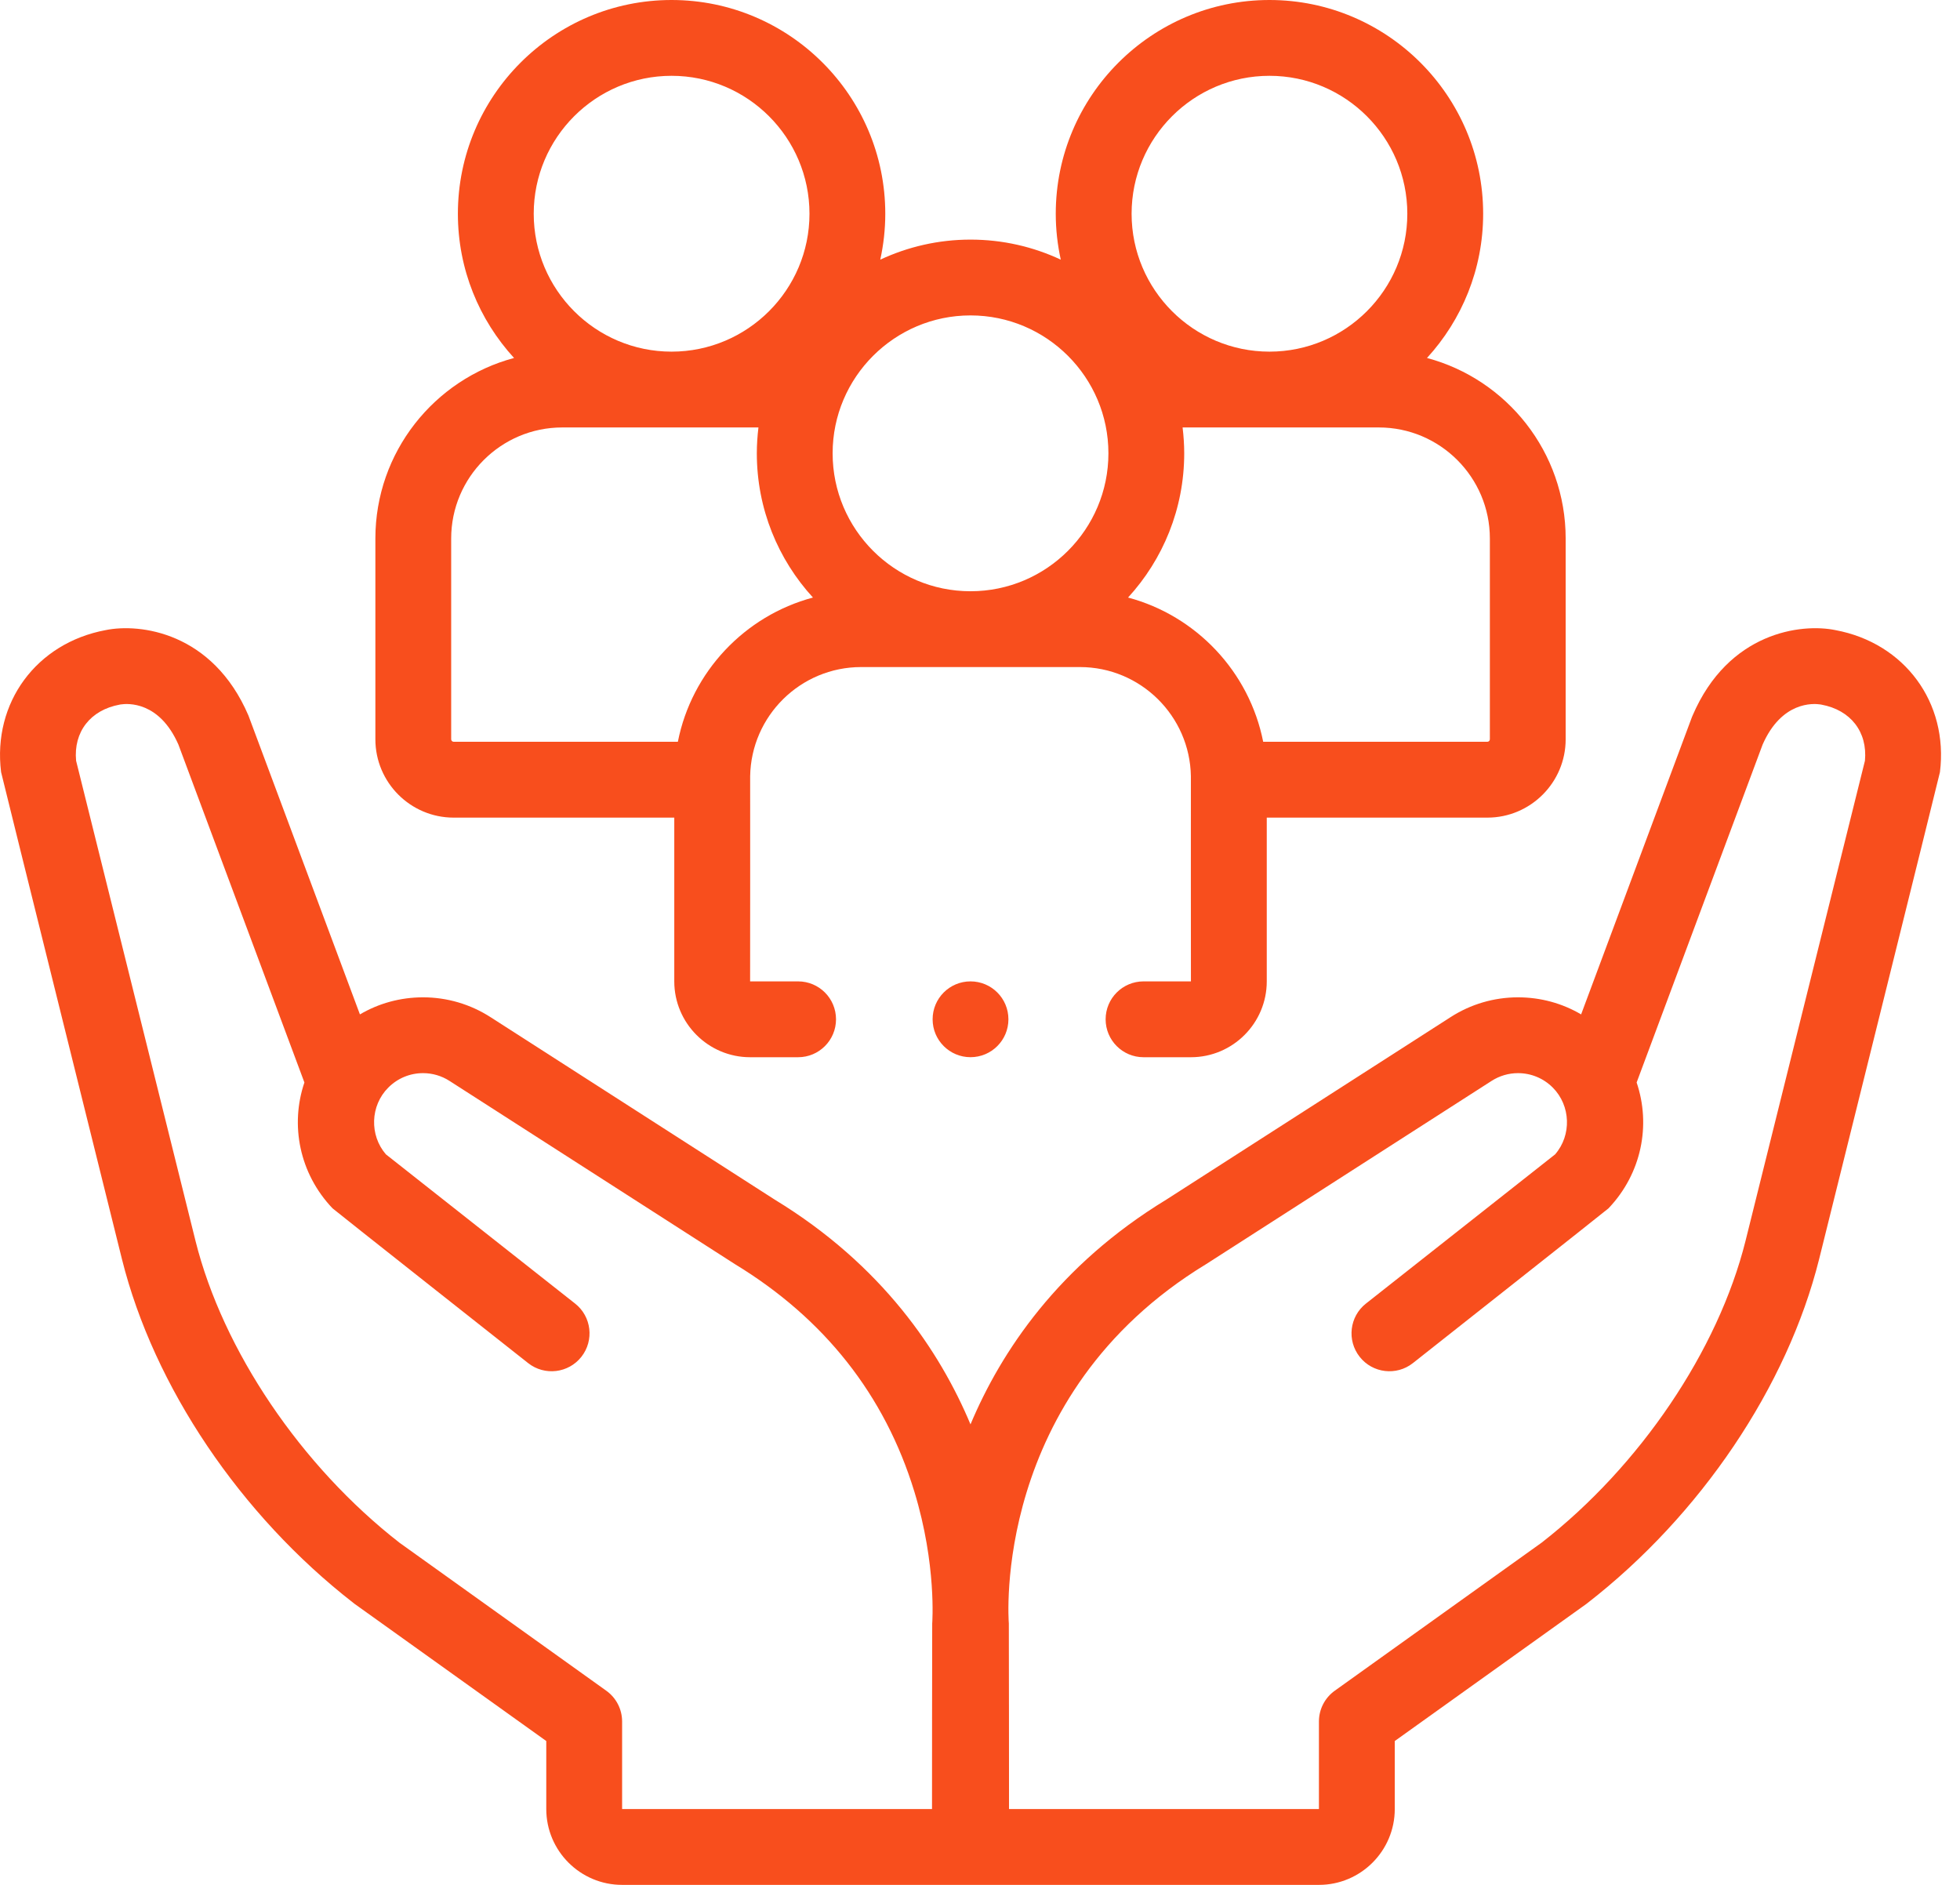
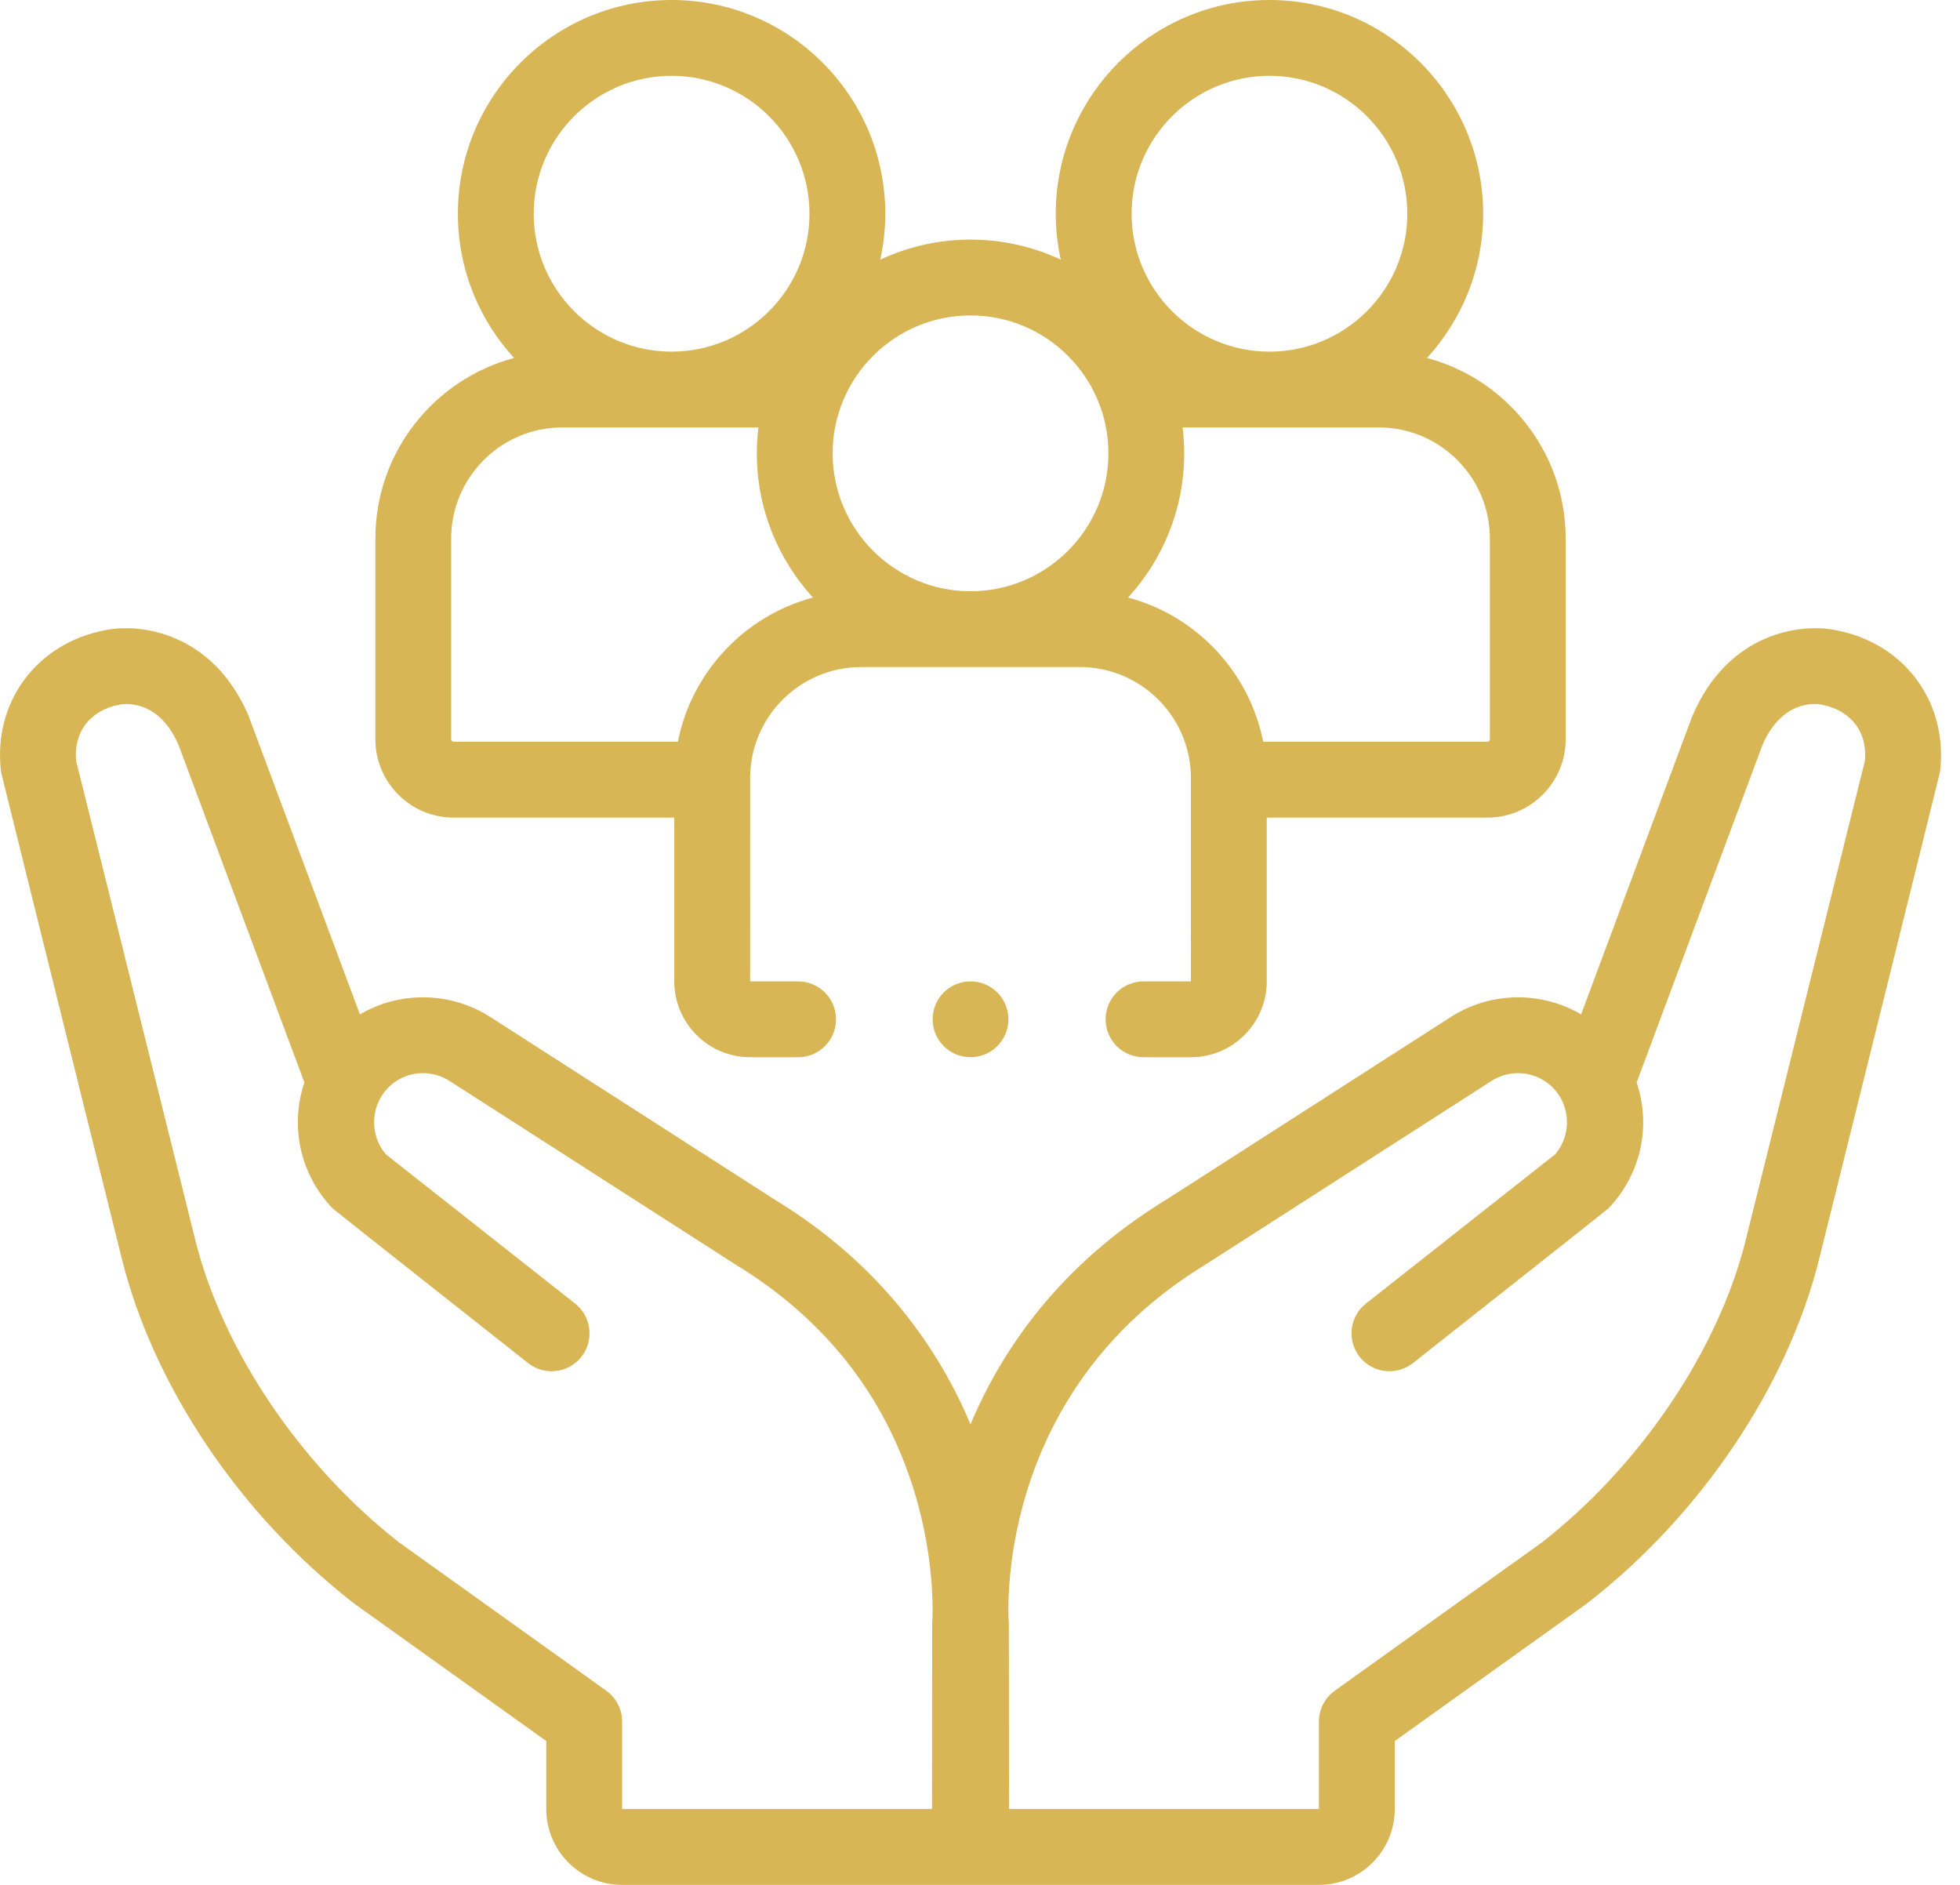
<svg xmlns="http://www.w3.org/2000/svg" width="52" height="50" viewBox="0 0 52 50" fill="none">
-   <path d="M48.695 16.715C47.791 16.529 45.857 16.765 44.906 18.98C44.899 18.995 44.893 19.01 44.887 19.025L41.948 26.909C41.445 26.613 40.871 26.456 40.273 26.456C39.637 26.456 39.018 26.638 38.484 26.982L30.945 31.821C28.084 33.563 26.56 35.85 25.748 37.784C24.937 35.85 23.413 33.563 20.552 31.821L13.014 26.982C12.479 26.638 11.86 26.456 11.224 26.456C10.626 26.456 10.052 26.613 9.549 26.909C9.549 26.909 6.598 18.995 6.591 18.98C5.64 16.765 3.707 16.529 2.802 16.715C0.965 17.058 -0.2 18.64 0.029 20.482C0.034 20.522 3.236 33.404 3.236 33.404C4.081 36.784 6.378 40.193 9.38 42.524C9.39 42.532 9.401 42.54 9.411 42.548L14.493 46.184V47.988C14.493 49.098 15.396 50 16.505 50H34.992C36.101 50 37.004 49.098 37.004 47.988V46.184L42.086 42.548C42.096 42.54 42.107 42.532 42.117 42.524C45.119 40.193 47.416 36.784 48.262 33.403C48.262 33.403 51.464 20.522 51.468 20.482C51.697 18.639 50.532 17.057 48.695 16.715ZM24.732 43.068C24.729 43.098 24.727 47.988 24.727 47.988H16.505V45.667C16.505 45.342 16.349 45.038 16.084 44.849L10.598 40.923C7.987 38.89 5.914 35.824 5.187 32.917L2.019 20.18C1.947 19.416 2.397 18.834 3.177 18.691C3.197 18.688 3.188 18.69 3.199 18.687C3.392 18.657 4.229 18.602 4.734 19.753L8.076 28.715C7.694 29.841 7.941 31.127 8.822 32.053C8.855 32.088 14.012 36.159 14.012 36.159C14.448 36.503 15.081 36.428 15.425 35.992C15.768 35.556 15.694 34.923 15.258 34.58L10.238 30.621C9.799 30.112 9.822 29.33 10.302 28.85C10.549 28.603 10.876 28.467 11.224 28.467C11.473 28.467 11.716 28.538 11.927 28.674C11.927 28.674 19.49 33.529 19.497 33.533C21.872 34.977 23.474 37.007 24.258 39.567C24.853 41.512 24.732 43.056 24.732 43.068ZM49.478 20.18L46.31 32.916C45.583 35.824 43.51 38.89 40.899 40.923L35.413 44.849C35.148 45.038 34.992 45.342 34.992 45.667V47.988H26.77C26.77 47.988 26.768 43.098 26.765 43.068C26.76 43.007 26.287 37.006 32 33.533C32.007 33.529 39.571 28.674 39.571 28.674C39.781 28.539 40.024 28.467 40.273 28.467C40.621 28.467 40.949 28.603 41.195 28.849C41.675 29.33 41.699 30.112 41.259 30.621L36.239 34.58C35.803 34.923 35.729 35.556 36.073 35.992C36.416 36.428 37.049 36.503 37.485 36.159C37.485 36.159 42.642 32.088 42.675 32.053C43.556 31.127 43.803 29.842 43.421 28.715L46.763 19.752C47.268 18.602 48.106 18.657 48.298 18.687C48.309 18.69 48.3 18.687 48.32 18.691C49.1 18.834 49.55 19.416 49.478 20.18Z" fill="#F84E1D" />
-   <path d="M12.036 21.689H17.889V26.033C17.889 27.142 18.792 28.045 19.901 28.045H21.174C21.73 28.045 22.18 27.595 22.18 27.039C22.18 26.483 21.73 26.033 21.174 26.033H19.901C19.901 26.033 19.905 20.622 19.902 20.592C19.928 18.99 21.238 17.695 22.846 17.695H28.651C30.258 17.695 31.569 18.99 31.595 20.592C31.592 20.622 31.596 26.033 31.596 26.033H30.339C29.784 26.033 29.333 26.483 29.333 27.039C29.333 27.595 29.784 28.045 30.339 28.045H31.596C32.705 28.045 33.608 27.142 33.608 26.033V21.689H39.461C40.606 21.689 41.538 20.756 41.538 19.611V14.285C41.538 11.993 39.975 10.061 37.859 9.496C38.784 8.486 39.349 7.143 39.349 5.67C39.349 2.543 36.806 0 33.679 0C30.553 0 28.01 2.543 28.01 5.67C28.01 6.088 28.057 6.495 28.143 6.888C27.415 6.547 26.604 6.356 25.748 6.356C24.893 6.356 24.082 6.548 23.354 6.888C23.44 6.495 23.487 6.088 23.487 5.67C23.487 2.543 20.944 0 17.817 0C14.691 0 12.148 2.543 12.148 5.67C12.148 7.143 12.713 8.486 13.638 9.496C11.522 10.061 9.959 11.993 9.959 14.285V19.611C9.959 20.757 10.891 21.689 12.036 21.689ZM39.527 14.285V19.611C39.527 19.647 39.497 19.677 39.461 19.677H33.513C33.146 17.821 31.74 16.335 29.928 15.851C30.853 14.842 31.418 13.499 31.418 12.025C31.418 11.793 31.402 11.564 31.375 11.339H36.581C38.205 11.339 39.527 12.661 39.527 14.285ZM33.68 2.011C35.697 2.011 37.337 3.652 37.337 5.67C37.337 7.687 35.697 9.328 33.68 9.328C31.663 9.328 30.022 7.687 30.022 5.67C30.022 3.652 31.663 2.011 33.68 2.011ZM29.407 12.025C29.407 14.043 27.766 15.684 25.748 15.684C23.732 15.684 22.09 14.043 22.09 12.025C22.09 10.008 23.732 8.367 25.748 8.367C27.766 8.367 29.407 10.008 29.407 12.025ZM17.817 2.011C19.834 2.011 21.476 3.652 21.476 5.67C21.476 7.687 19.834 9.328 17.817 9.328C15.8 9.328 14.16 7.687 14.16 5.67C14.16 3.652 15.8 2.011 17.817 2.011ZM11.97 14.285C11.97 12.661 13.292 11.339 14.916 11.339H20.122C20.095 11.564 20.079 11.793 20.079 12.025C20.079 13.499 20.644 14.842 21.568 15.851C19.757 16.335 18.351 17.821 17.984 19.677H12.036C12 19.677 11.97 19.647 11.97 19.611V14.285Z" fill="#F84E1D" />
-   <path d="M25.748 28.044C26.304 28.044 26.754 27.594 26.754 27.039C26.754 26.483 26.304 26.033 25.748 26.033C25.193 26.033 24.743 26.483 24.743 27.039C24.743 27.594 25.193 28.044 25.748 28.044Z" fill="#F84E1D" />
+   <path d="M48.695 16.715C47.791 16.529 45.857 16.765 44.906 18.98C44.899 18.995 44.893 19.01 44.887 19.025L41.948 26.909C41.445 26.613 40.871 26.456 40.273 26.456C39.637 26.456 39.018 26.638 38.484 26.982L30.945 31.821C28.084 33.563 26.56 35.85 25.748 37.784C24.937 35.85 23.413 33.563 20.552 31.821L13.014 26.982C12.479 26.638 11.86 26.456 11.224 26.456C10.626 26.456 10.052 26.613 9.549 26.909C9.549 26.909 6.598 18.995 6.591 18.98C5.64 16.765 3.707 16.529 2.802 16.715C0.965 17.058 -0.2 18.64 0.029 20.482C0.034 20.522 3.236 33.404 3.236 33.404C4.081 36.784 6.378 40.193 9.38 42.524C9.39 42.532 9.401 42.54 9.411 42.548L14.493 46.184V47.988C14.493 49.098 15.396 50 16.505 50H34.992C36.101 50 37.004 49.098 37.004 47.988V46.184L42.086 42.548C42.096 42.54 42.107 42.532 42.117 42.524C45.119 40.193 47.416 36.784 48.262 33.403C48.262 33.403 51.464 20.522 51.468 20.482C51.697 18.639 50.532 17.057 48.695 16.715ZM24.732 43.068C24.729 43.098 24.727 47.988 24.727 47.988H16.505V45.667C16.505 45.342 16.349 45.038 16.084 44.849L10.598 40.923C7.987 38.89 5.914 35.824 5.187 32.917L2.019 20.18C1.947 19.416 2.397 18.834 3.177 18.691C3.197 18.688 3.188 18.69 3.199 18.687C3.392 18.657 4.229 18.602 4.734 19.753L8.076 28.715C7.694 29.841 7.941 31.127 8.822 32.053C8.855 32.088 14.012 36.159 14.012 36.159C14.448 36.503 15.081 36.428 15.425 35.992C15.768 35.556 15.694 34.923 15.258 34.58L10.238 30.621C9.799 30.112 9.822 29.33 10.302 28.85C10.549 28.603 10.876 28.467 11.224 28.467C11.473 28.467 11.716 28.538 11.927 28.674C11.927 28.674 19.49 33.529 19.497 33.533C21.872 34.977 23.474 37.007 24.258 39.567C24.853 41.512 24.732 43.056 24.732 43.068ZM49.478 20.18L46.31 32.916C45.583 35.824 43.51 38.89 40.899 40.923L35.413 44.849C35.148 45.038 34.992 45.342 34.992 45.667V47.988H26.77C26.77 47.988 26.768 43.098 26.765 43.068C26.76 43.007 26.287 37.006 32 33.533C32.007 33.529 39.571 28.674 39.571 28.674C39.781 28.539 40.024 28.467 40.273 28.467C40.621 28.467 40.949 28.603 41.195 28.849C41.675 29.33 41.699 30.112 41.259 30.621L36.239 34.58C35.803 34.923 35.729 35.556 36.073 35.992C36.416 36.428 37.049 36.503 37.485 36.159C37.485 36.159 42.642 32.088 42.675 32.053C43.556 31.127 43.803 29.842 43.421 28.715L46.763 19.752C47.268 18.602 48.106 18.657 48.298 18.687C48.309 18.69 48.3 18.687 48.32 18.691C49.1 18.834 49.55 19.416 49.478 20.18Z" fill="#D8B655" />
+   <path d="M12.036 21.689H17.889V26.033C17.889 27.142 18.792 28.045 19.901 28.045H21.174C21.73 28.045 22.18 27.595 22.18 27.039C22.18 26.483 21.73 26.033 21.174 26.033H19.901C19.901 26.033 19.905 20.622 19.902 20.592C19.928 18.99 21.238 17.695 22.846 17.695H28.651C30.258 17.695 31.569 18.99 31.595 20.592C31.592 20.622 31.596 26.033 31.596 26.033H30.339C29.784 26.033 29.333 26.483 29.333 27.039C29.333 27.595 29.784 28.045 30.339 28.045H31.596C32.705 28.045 33.608 27.142 33.608 26.033V21.689H39.461C40.606 21.689 41.538 20.756 41.538 19.611V14.285C41.538 11.993 39.975 10.061 37.859 9.496C38.784 8.486 39.349 7.143 39.349 5.67C39.349 2.543 36.806 0 33.679 0C30.553 0 28.01 2.543 28.01 5.67C28.01 6.088 28.057 6.495 28.143 6.888C27.415 6.547 26.604 6.356 25.748 6.356C24.893 6.356 24.082 6.548 23.354 6.888C23.44 6.495 23.487 6.088 23.487 5.67C23.487 2.543 20.944 0 17.817 0C14.691 0 12.148 2.543 12.148 5.67C12.148 7.143 12.713 8.486 13.638 9.496C11.522 10.061 9.959 11.993 9.959 14.285V19.611C9.959 20.757 10.891 21.689 12.036 21.689ZM39.527 14.285V19.611C39.527 19.647 39.497 19.677 39.461 19.677H33.513C33.146 17.821 31.74 16.335 29.928 15.851C30.853 14.842 31.418 13.499 31.418 12.025C31.418 11.793 31.402 11.564 31.375 11.339H36.581C38.205 11.339 39.527 12.661 39.527 14.285ZM33.68 2.011C35.697 2.011 37.337 3.652 37.337 5.67C37.337 7.687 35.697 9.328 33.68 9.328C31.663 9.328 30.022 7.687 30.022 5.67C30.022 3.652 31.663 2.011 33.68 2.011ZM29.407 12.025C29.407 14.043 27.766 15.684 25.748 15.684C23.732 15.684 22.09 14.043 22.09 12.025C22.09 10.008 23.732 8.367 25.748 8.367C27.766 8.367 29.407 10.008 29.407 12.025ZM17.817 2.011C19.834 2.011 21.476 3.652 21.476 5.67C21.476 7.687 19.834 9.328 17.817 9.328C15.8 9.328 14.16 7.687 14.16 5.67C14.16 3.652 15.8 2.011 17.817 2.011ZM11.97 14.285C11.97 12.661 13.292 11.339 14.916 11.339H20.122C20.095 11.564 20.079 11.793 20.079 12.025C20.079 13.499 20.644 14.842 21.568 15.851C19.757 16.335 18.351 17.821 17.984 19.677H12.036C12 19.677 11.97 19.647 11.97 19.611V14.285Z" fill="#D8B655" />
+   <path d="M25.748 28.044C26.304 28.044 26.754 27.594 26.754 27.039C26.754 26.483 26.304 26.033 25.748 26.033C25.193 26.033 24.743 26.483 24.743 27.039C24.743 27.594 25.193 28.044 25.748 28.044Z" fill="#D8B655" />
</svg>
